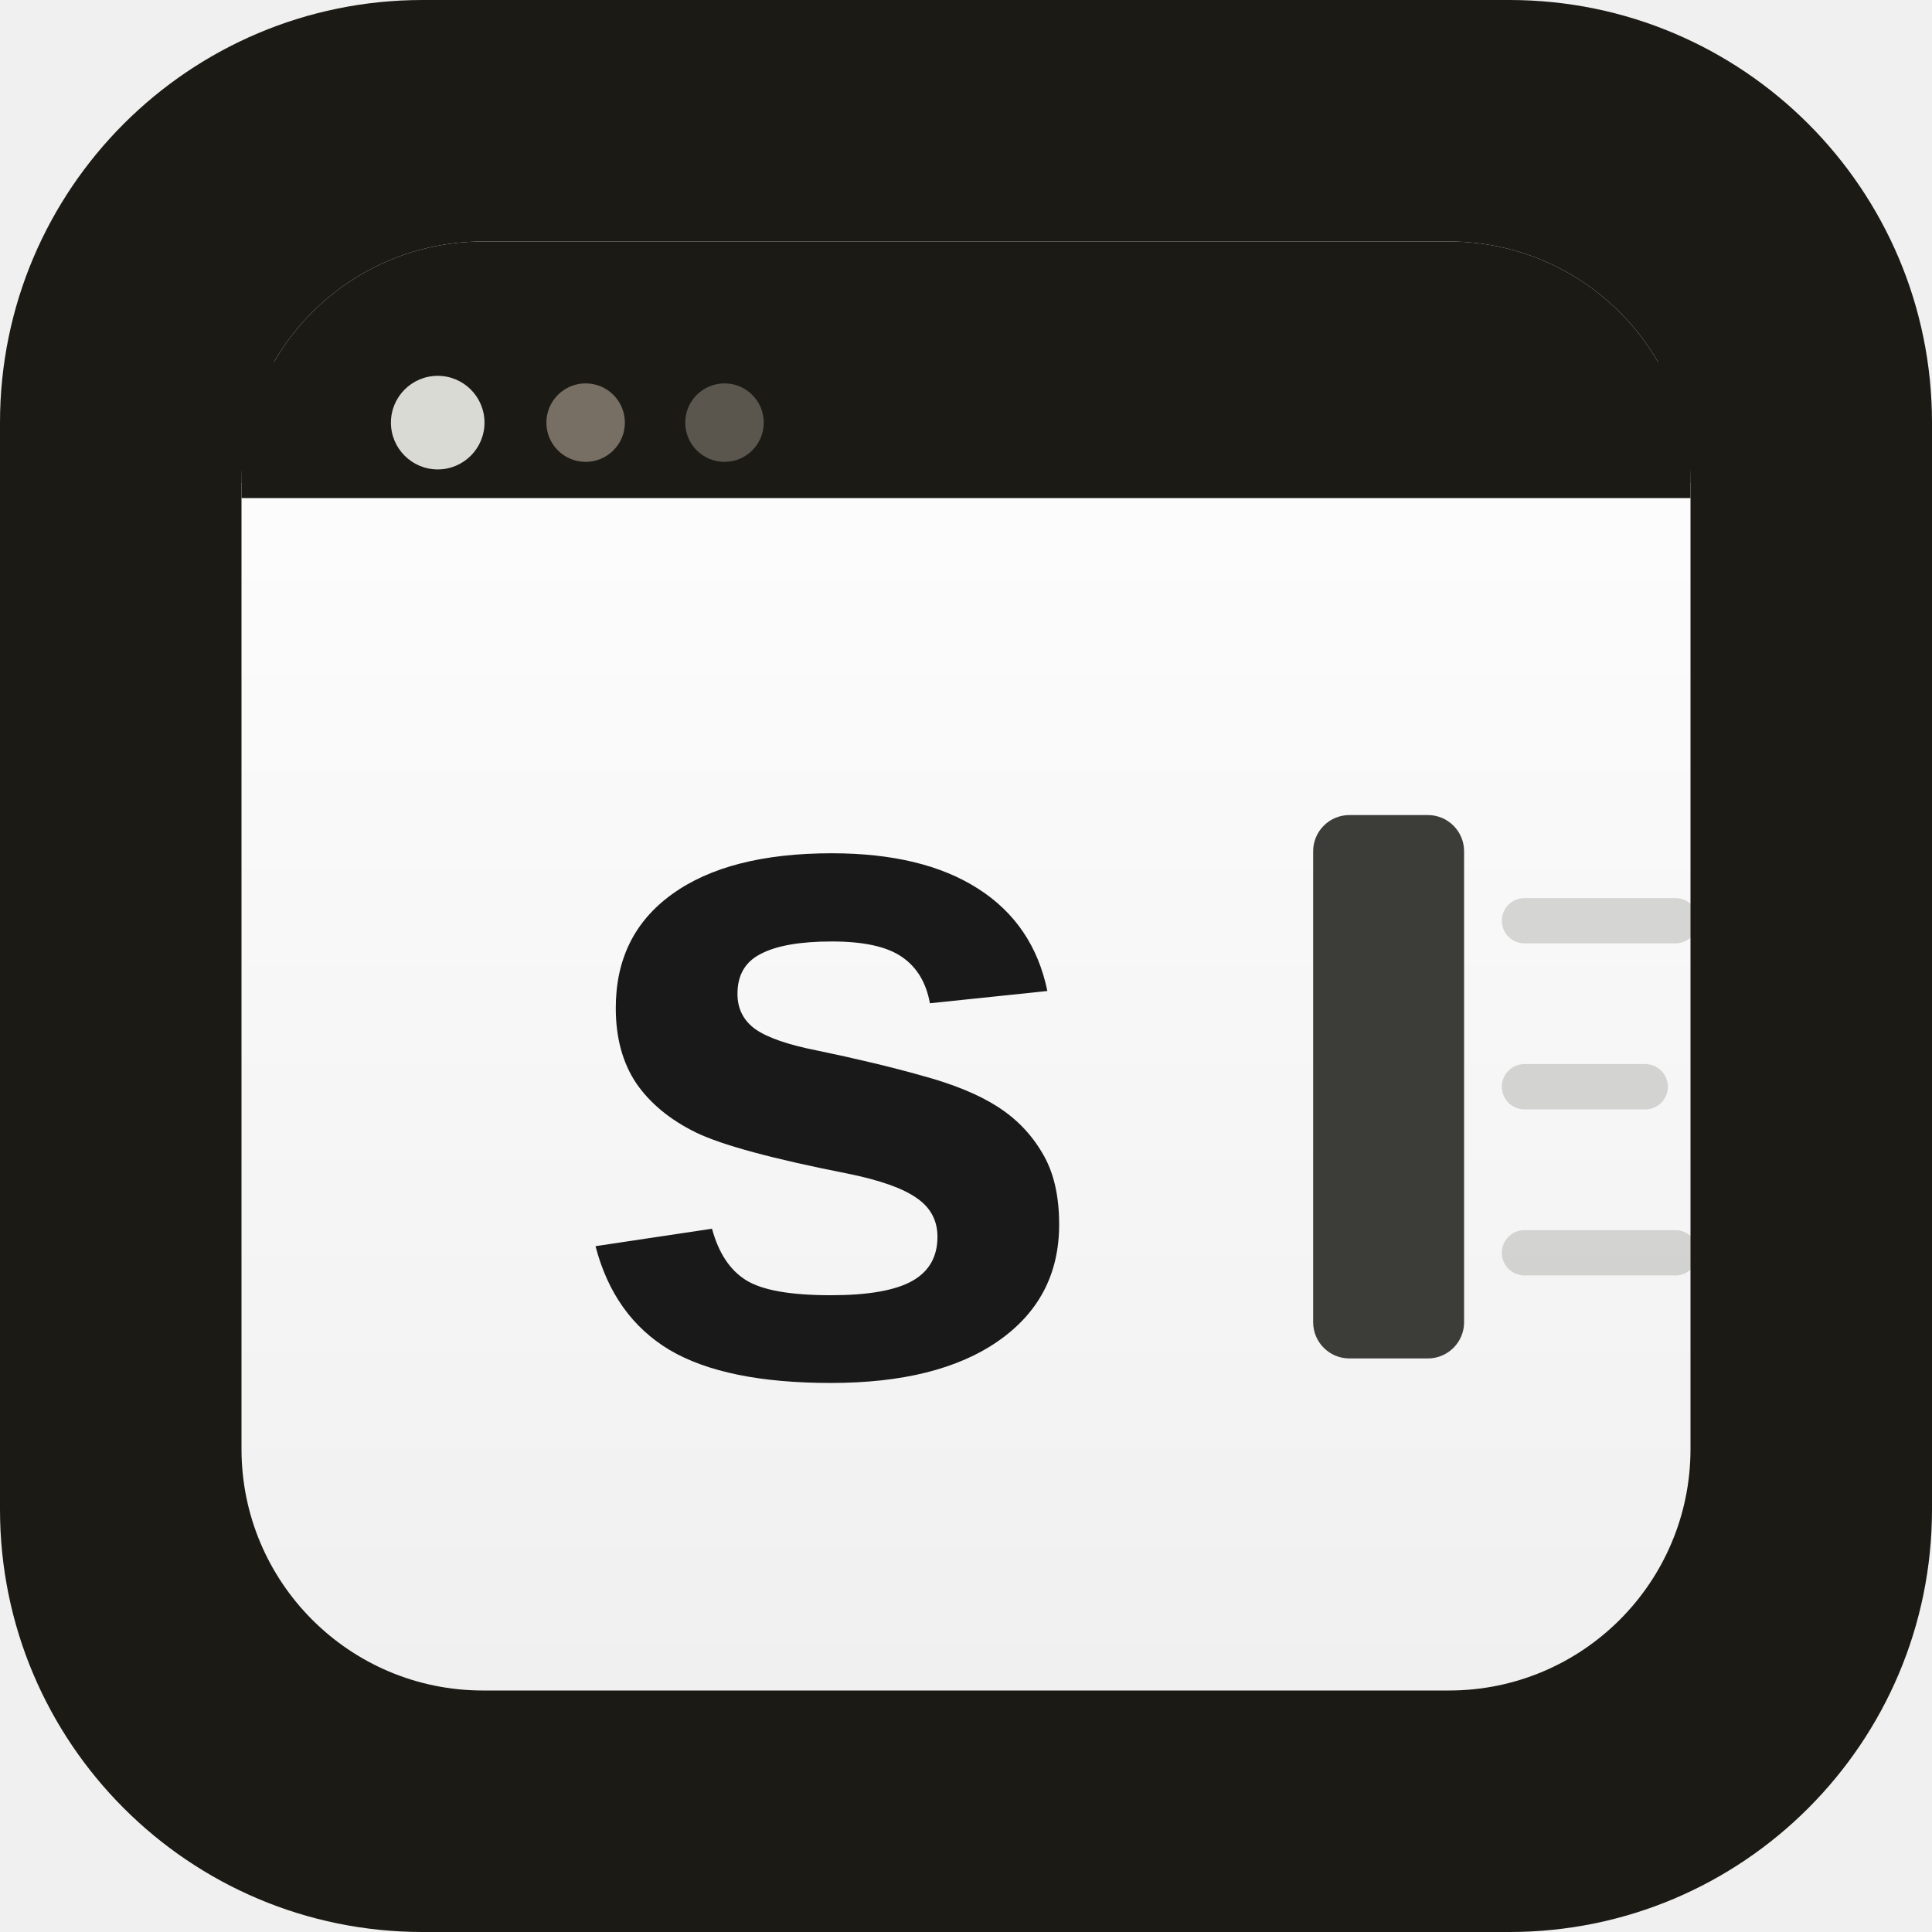
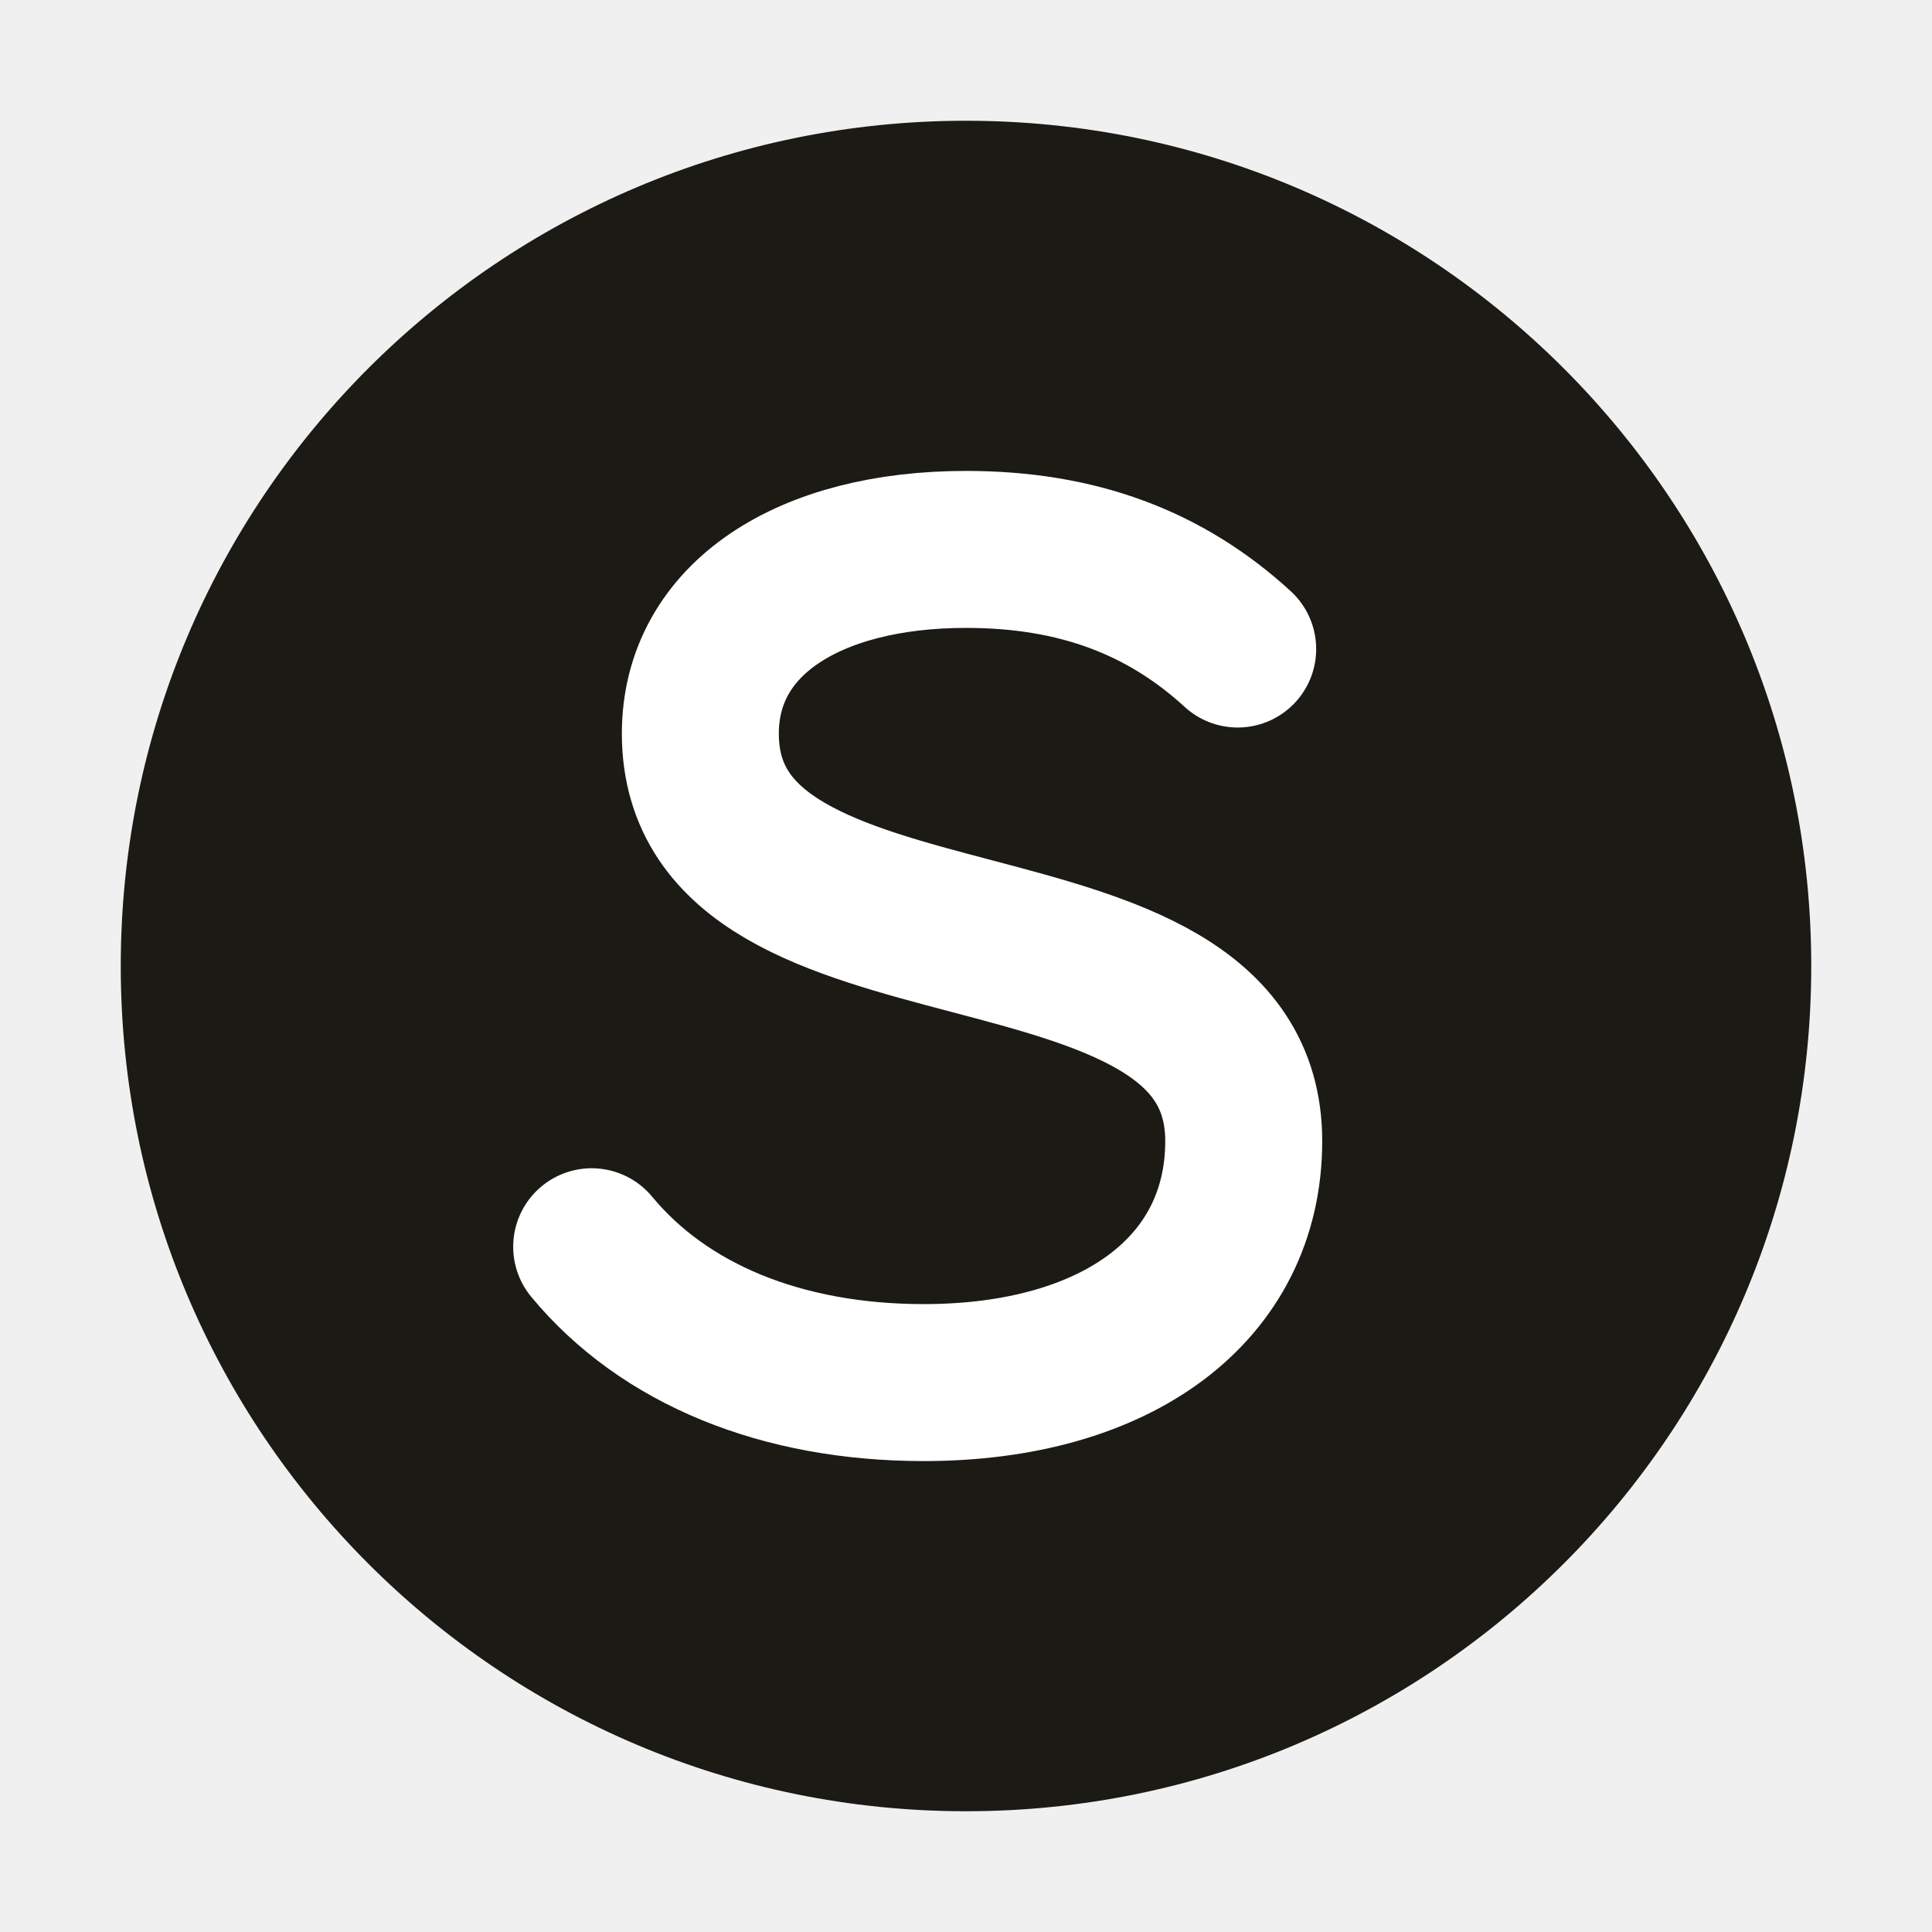
<svg xmlns="http://www.w3.org/2000/svg" viewBox="0 0 64 64" role="img" aria-label="soken">
-   <defs>
-     <linearGradient id="paper" x1="32" y1="8" x2="32" y2="56" gradientUnits="userSpaceOnUse">
-       <stop offset="0" stop-color="#ffffff" />
-       <stop offset="1" stop-color="#f0f0f0" />
-     </linearGradient>
-   </defs>
-   <rect width="64" height="64" rx="14" fill="#1b1a15" />
-   <rect x="8" y="8" width="48" height="48" rx="8" fill="url(#paper)" />
-   <path d="M16 8h32a8 8 0 0 1 8 8v0H8v0a8 8 0 0 1 8-8z" fill="#1b1a15" />
-   <rect x="8" y="12" width="48" height="4.5" fill="#1b1a15" />
-   <circle cx="14.5" cy="14" r="1.55" fill="#d9dad3" />
-   <circle cx="19.4" cy="14" r="1.3" fill="#786f64" />
-   <circle cx="24" cy="14" r="1.3" fill="#5a564e" />
-   <text x="27.5" y="45.5" text-anchor="middle" font-family="Arial, sans-serif" font-size="32" font-weight="600" fill="#191919">s</text>
-   <rect x="43.5" y="27" width="5" height="18" rx="1.2" fill="#3c3d38" />
-   <g stroke="#1b1a15" stroke-opacity="0.16" stroke-width="1.5" stroke-linecap="round">
-     <path d="M50.5 30.5h5" />
-     <path d="M50.5 36h4" />
-     <path d="M50.5 41.5h5" />
-   </g>
+   <circle cx="32" cy="32" r="28" fill="#1b1a15" />
+   <path d="M41 21.5c-2.4-2.2-5.3-3.3-9-3.3-5.2 0-8.8 2.3-8.8 6.1 0 8.7 18 4.7 18 13.5 0 4.9-4.2 8-10.6 8-4.7 0-8.6-1.6-11-4.5" fill="none" stroke="#fff" stroke-width="5.2" stroke-linecap="round" stroke-linejoin="round" />
</svg>
